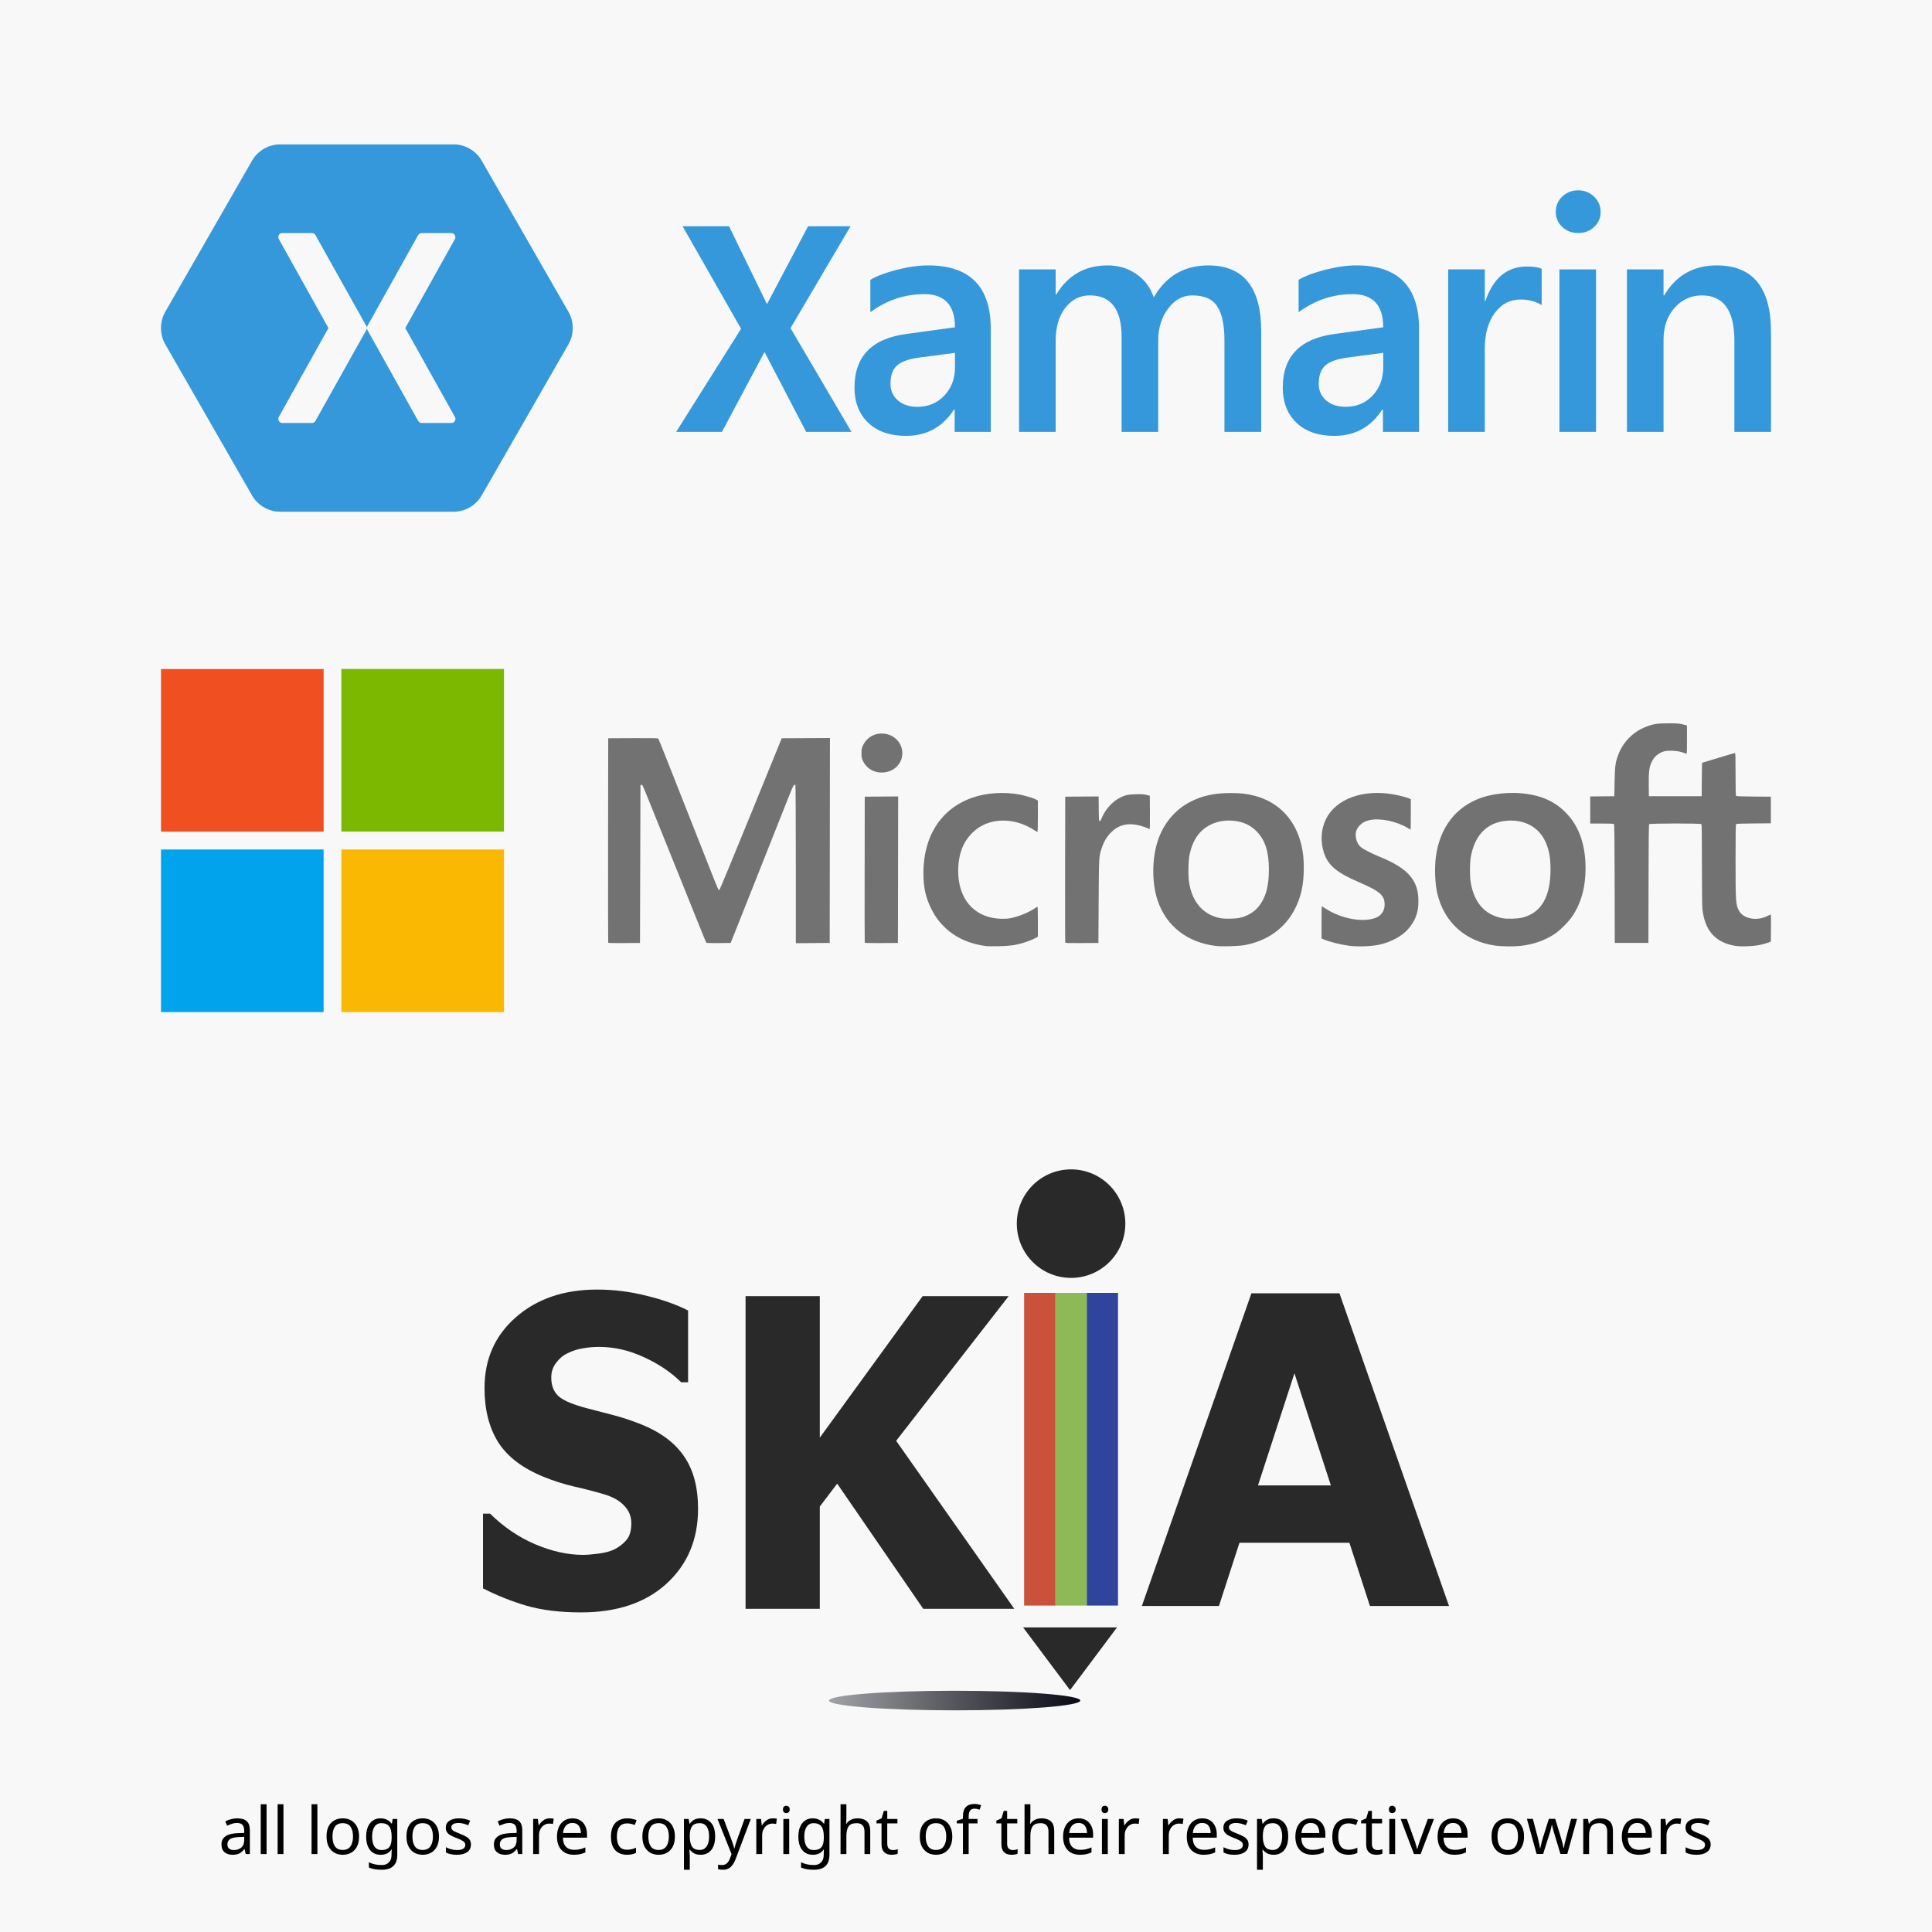
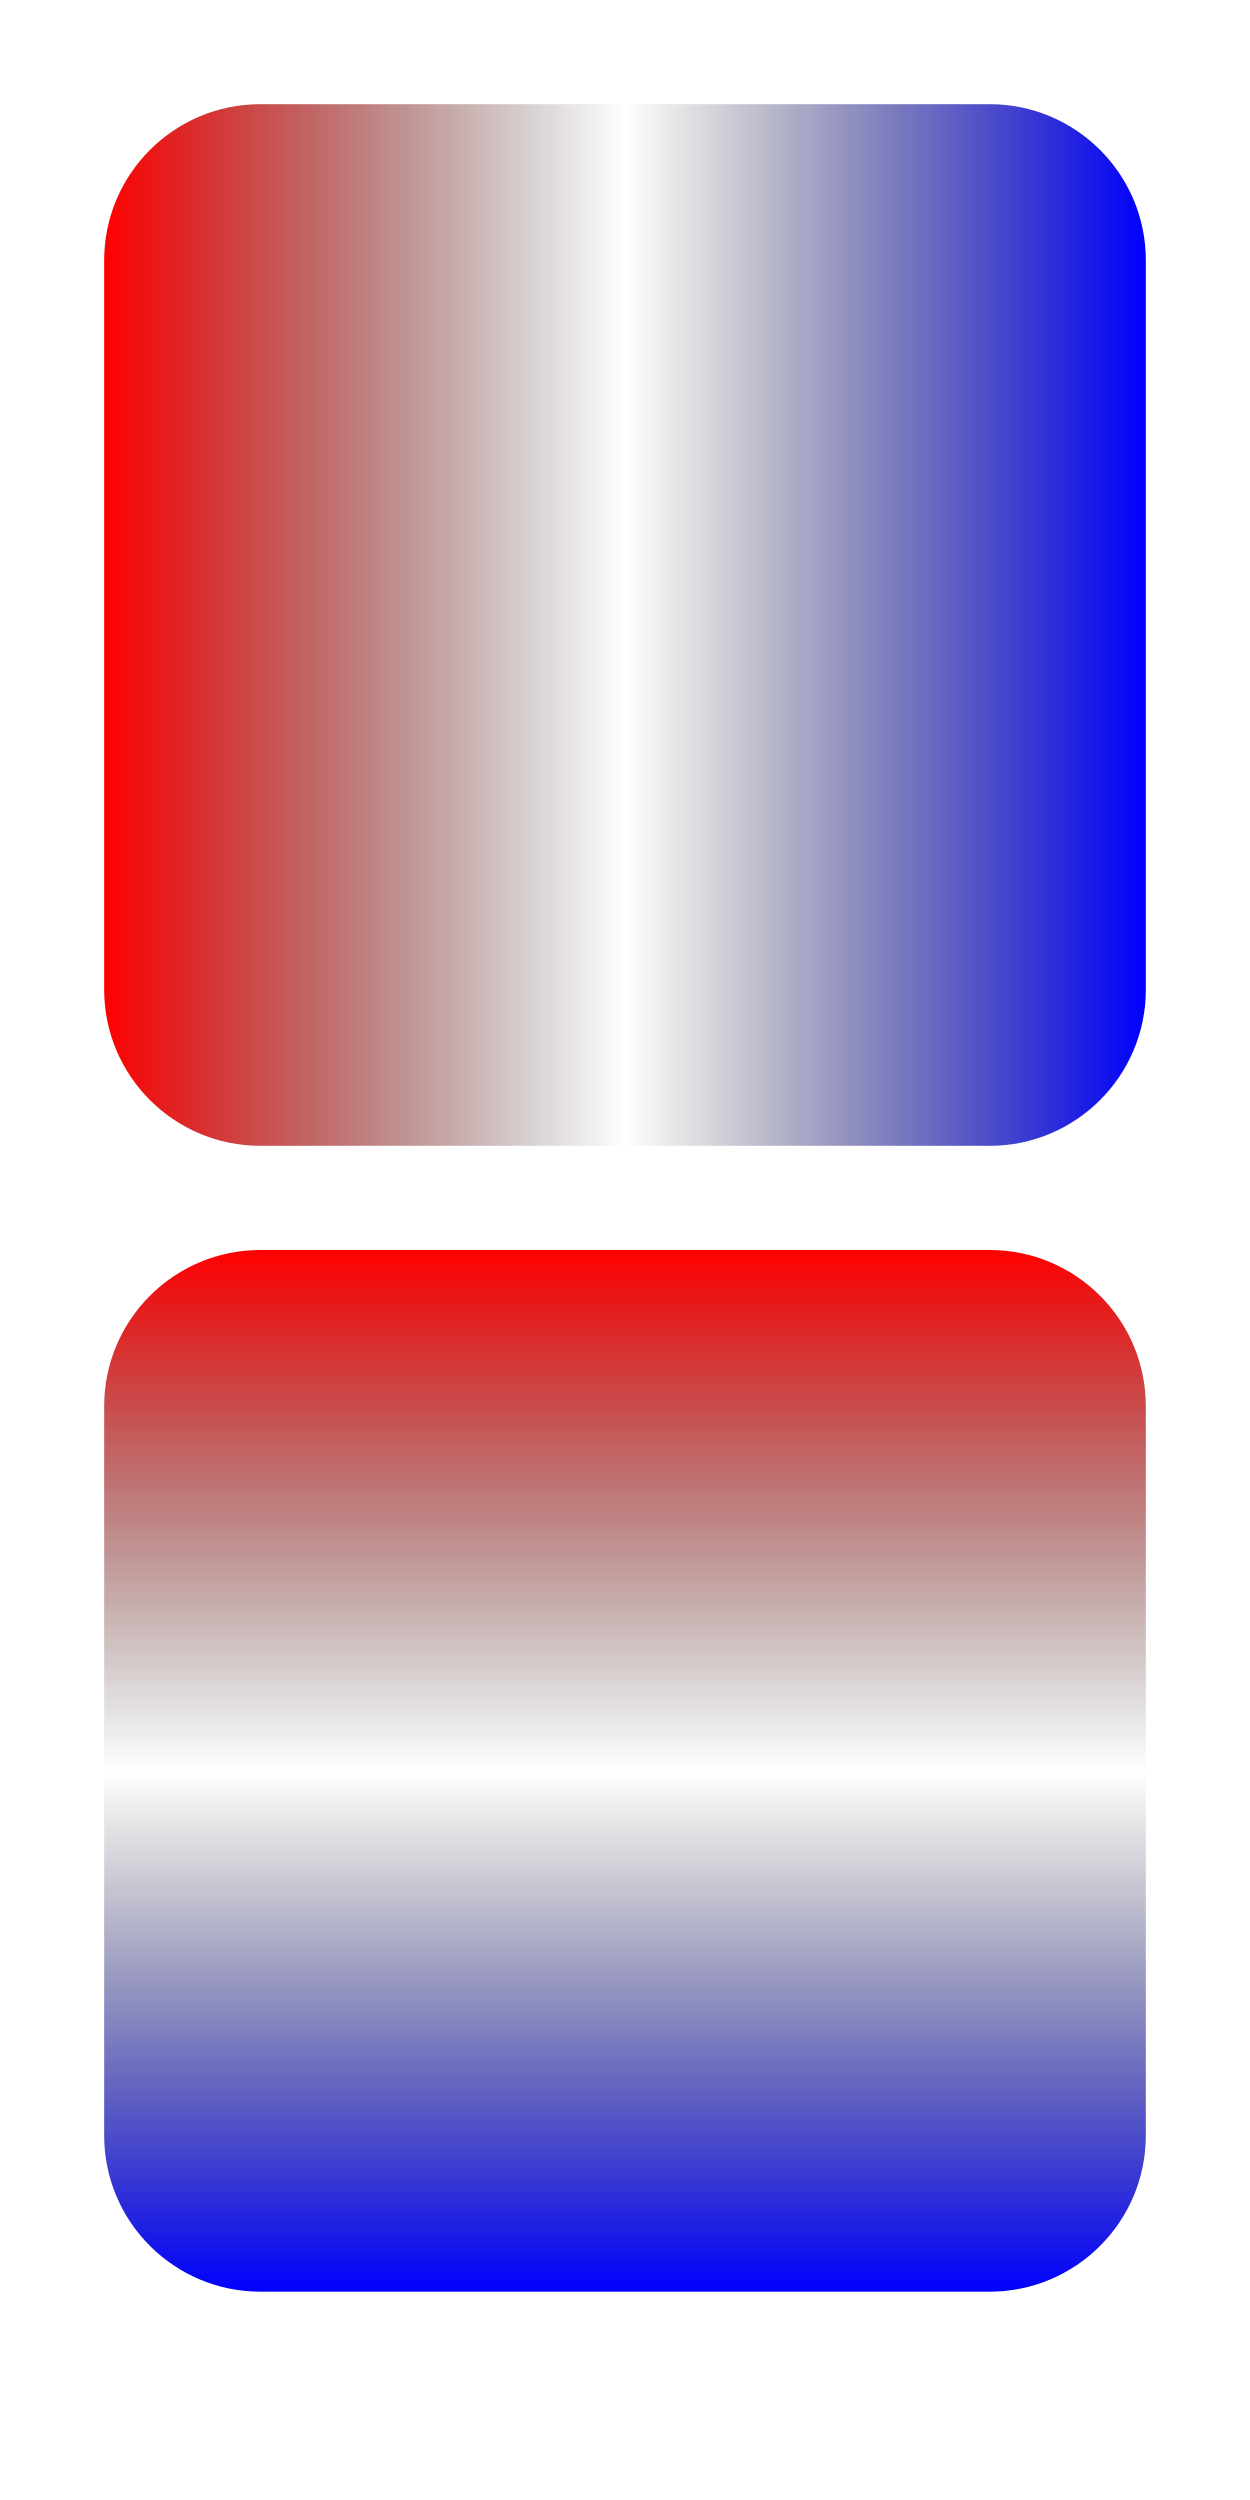
- <svg xmlns="http://www.w3.org/2000/svg" xmlns:xlink="http://www.w3.org/1999/xlink" width="300" height="300" viewBox="0 0 300 300" id="svg2" version="1.1">
-   <defs id="defs4">
-     <linearGradient id="linearGradient4268">
-       <stop id="stop4270" offset="0" style="stop-color:#0a0a15;stop-opacity:1" />
-       <stop id="stop4272" offset="1" style="stop-color:#a0a1a5;stop-opacity:1" />
+ <svg xmlns="http://www.w3.org/2000/svg" width="120" height="240">
+   <defs>
+     <linearGradient id="a">
+       <stop offset="0%" stop-color="red" />
+       <stop offset="50%" stop-opacity="0" />
+       <stop offset="100%" stop-color="#00f" />
    </linearGradient>
-     <linearGradient gradientTransform="translate(-1.202953,0)" gradientUnits="userSpaceOnUse" y2="447.103" x2="357.157" y1="447.103" x1="406.507" id="linearGradient4274" xlink:href="#linearGradient4268" />
+     <linearGradient id="b" x2="0" y2="1">
+       <stop offset="0%" stop-color="red" />
+       <stop offset="50%" stop-opacity="0" />
+       <stop offset="100%" stop-color="#00f" />
+     </linearGradient>
  </defs>
-   <rect y="0" x="0" height="300" width="300" id="background" style="fill:#f8f8f8;fill-opacity:1;stroke:none;stroke-width:1;stroke-miterlimit:4;stroke-dasharray:none" />
-   <g id="xamarin-logo" style="fill:#3498db;fill-rule:evenodd;stroke:none;stroke-width:1" transform="matrix(0.6267994,0,0,0.6267994,-1.325577,-12.68059)">
-     <path id="xamarin-logo-path" d="m 201.83,127.225 -10.316,-19.794 -10.552,19.794 -11.346,0 16.087,-25.547 -14.478,-25.389 11.503,0 9.393,19.29 10.179,-19.29 10.522,0 -14.87,25.232 15.106,25.704 -11.228,0 z m 36.785,0 0,-5.544 -0.157,0 c -2.801,4.351 -6.766,6.527 -11.896,6.527 -3.952,0 -7.067,-1.075 -9.344,-3.224 -2.277,-2.176 -3.416,-5.085 -3.416,-8.728 0,-7.811 4.384,-12.254 13.152,-13.329 l 11.739,-1.612 c 0,-5.478 -2.539,-8.217 -7.617,-8.217 -4.842,5e-5 -9.292,1.494 -13.349,4.482 l 0,-8.021 c 1.518,-0.917 3.69,-1.743 6.517,-2.477 2.853,-0.734 5.444,-1.101 7.774,-1.101 10.365,5e-5 15.547,5.242 15.547,15.727 l 0,25.517 -8.951,0 1.2e-4,0 z m -8.598,-18.44 c -2.696,0.341 -4.593,1.009 -5.693,2.005 -1.073,0.97 -1.61,2.477 -1.61,4.521 0,1.678 0.615,3.054 1.845,4.128 1.23,1.048 2.84,1.573 4.829,1.573 2.696,0 4.921,-0.931 6.674,-2.792 1.754,-1.861 2.63,-4.181 2.63,-6.959 l 0,-3.617 -8.677,1.14 0,0 z m 75.435,18.44 0,-22.725 c -1.3e-4,-3.748 -0.589,-6.527 -1.767,-8.335 -1.152,-1.835 -3.22,-2.752 -6.203,-2.752 -2.382,3.8e-5 -4.384,1.101 -6.007,3.303 -1.623,2.176 -2.434,4.81 -2.434,7.903 l 0,22.607 -9.069,0 0,-23.512 c -1.2e-4,-6.867 -2.631,-10.301 -7.891,-10.301 -2.46,3.8e-5 -4.489,1.035 -6.085,3.106 -1.57,2.071 -2.356,4.771 -2.356,8.099 l 0,22.607 -9.069,0 0,-40.261 9.069,0 0,6.212 0.157,0 c 2.905,-4.797 7.145,-7.195 12.72,-7.195 2.67,5e-5 5.025,0.708 7.067,2.123 2.068,1.389 3.52,3.316 4.358,5.78 3.062,-5.268 7.564,-7.903 13.506,-7.903 8.742,5e-5 13.113,5.452 13.113,16.356 l 0,24.888 -9.108,0 0,0 z m 39.259,0 0,-5.544 -0.157,0 c -2.801,4.351 -6.766,6.527 -11.896,6.527 -3.952,0 -7.067,-1.075 -9.344,-3.224 -2.277,-2.176 -3.416,-5.085 -3.416,-8.728 0,-7.811 4.384,-12.254 13.152,-13.329 l 11.739,-1.612 c 0,-5.478 -2.539,-8.217 -7.617,-8.217 -4.842,5e-5 -9.292,1.494 -13.349,4.482 l 0,-8.021 c 1.518,-0.917 3.69,-1.743 6.517,-2.477 2.853,-0.734 5.444,-1.101 7.774,-1.101 10.365,5e-5 15.547,5.242 15.547,15.727 l 0,25.517 -8.951,0 1.2e-4,0 z m -8.598,-18.44 c -2.696,0.341 -4.593,1.009 -5.693,2.005 -1.073,0.97 -1.61,2.477 -1.61,4.521 0,1.678 0.615,3.054 1.845,4.128 1.23,1.048 2.84,1.573 4.829,1.573 2.696,0 4.921,-0.931 6.674,-2.792 1.754,-1.861 2.63,-4.181 2.63,-6.959 l 0,-3.617 -8.677,1.14 0,0 z m 47.928,-12.975 c -1.492,-0.917 -3.246,-1.376 -5.261,-1.376 -2.617,2.5e-5 -4.75,1.127 -6.399,3.381 -1.623,2.254 -2.434,5.19 -2.434,8.807 l 0,20.602 -9.069,0 0,-40.261 9.069,0 0,7.824 0.157,0 c 1.937,-5.688 5.366,-8.532 10.286,-8.532 1.597,5.1e-5 2.814,0.183 3.651,0.55 l 0,9.004 -1.3e-4,0 z m 9.028,-17.85 c -1.544,2.5e-5 -2.853,-0.498 -3.926,-1.494 -1.073,-1.022 -1.61,-2.267 -1.61,-3.735 0,-1.52 0.537,-2.791 1.61,-3.814 1.073,-1.022 2.382,-1.533 3.926,-1.533 1.57,6.3e-5 2.892,0.524 3.965,1.573 1.073,1.022 1.61,2.28 1.61,3.774 0,1.468 -0.537,2.713 -1.61,3.735 -1.073,0.996 -2.395,1.494 -3.965,1.494 z m -4.633,49.265 0,-40.261 9.069,0 0,40.261 -9.069,0 z m 43.345,0 0,-22.607 c 0,-7.47 -2.683,-11.205 -8.048,-11.205 -2.696,3.8e-5 -4.96,1.035 -6.792,3.106 -1.806,2.045 -2.709,4.653 -2.709,7.824 l 0,22.883 -9.069,0 0,-40.261 9.069,0 0,6.448 0.157,0 c 2.931,-4.954 7.276,-7.431 13.034,-7.431 8.951,5e-5 13.427,5.504 13.427,16.513 l 0,24.731 -9.069,0 -1.3e-4,0 z M 71.431,56 c -2.755,0.006 -5.451,1.574 -6.838,3.966 L 43.024,97.534 c -1.365,2.398 -1.365,5.533 0,7.931 l 21.569,37.569 c 1.387,2.392 4.083,3.96 6.838,3.966 l 43.138,0 c 2.755,-0.006 5.451,-1.574 6.838,-3.966 l 21.569,-37.569 c 1.365,-2.398 1.365,-5.533 0,-7.931 L 121.407,59.966 C 120.02,57.574 117.324,56.005 114.569,56 l -43.138,0 z m 0.391,21.978 c 0.059,-0.006 0.121,-0.006 0.181,0 l 7.441,0 c 0.329,0.007 0.649,0.198 0.813,0.484 l 12.622,22.553 c 0.064,0.112 0.104,0.236 0.12,0.363 0.016,-0.128 0.056,-0.252 0.12,-0.363 L 105.711,78.462 c 0.17,-0.295 0.504,-0.487 0.843,-0.484 l 7.441,0 c 0.659,0.006 1.152,0.838 0.844,1.423 l -12.321,22.099 12.321,22.069 c 0.338,0.588 -0.168,1.459 -0.844,1.453 l -7.441,0 c -0.345,-0.003 -0.682,-0.208 -0.843,-0.515 L 93.12,101.954 c -0.064,-0.112 -0.104,-0.236 -0.12,-0.363 -0.016,0.128 -0.056,0.252 -0.12,0.363 l -12.622,22.553 c -0.157,0.298 -0.478,0.501 -0.813,0.515 l -7.441,0 c -0.676,0.006 -1.181,-0.865 -0.843,-1.453 L 83.481,101.5 71.16,79.401 c -0.295,-0.534 0.065,-1.309 0.663,-1.423 l 0,0 z" />
-   </g>
-   <g transform="matrix(0.07256145,0,0,0.07256145,198.0505,200.9703)" id="microsoft-logo">
-     <path id="microsoft-text" d="m -618.363,-744.912 c -35.821,-4.415 -65.811,-17.863 -88.794,-39.817 -11.96,-11.424 -20.582,-22.948 -28.059,-37.5 -13,-25.303 -18.093,-47.43 -18.129,-78.756 -0.09,-79.724 38.037,-138.451 105.025,-161.768 30.137,-10.49 68.213,-12.893 101.806,-6.425 12.211,2.351 30.126,7.928 34.901,10.864 l 3.25,1.998 0,33.515 c 0,20.957 -0.363,33.515 -0.969,33.515 -0.533,0 -4.172,-2.072 -8.086,-4.604 -33.418,-21.618 -74.321,-25.833 -106.483,-10.973 -20.253,9.357 -37.769,28.135 -46.397,49.738 -10.774,26.976 -11.517,64.002 -1.843,91.84 12.51,36 42.167,57.497 82.339,59.684 6.787,0.369 14.32,0.128 19.5,-0.624 16.518,-2.4 40.84,-11.878 55.068,-21.46 2.94,-1.98 5.689,-3.6 6.109,-3.6 0.42,0 0.763,14.39 0.763,31.977 l 0,31.977 -2.491,1.632 c -4.313,2.826 -19.908,9.191 -29.137,11.891 -17.074,4.997 -30.09,6.711 -53.372,7.032 -11.825,0.163 -23.075,0.102 -25,-0.135 z m 491,-0.419 c -61.539,-7.481 -106.574,-42.716 -124.882,-97.706 -12.281,-36.886 -12.265,-87.528 0.04,-126.129 11.88,-37.267 36.736,-67.369 69.744,-84.462 25.79,-13.355 52.037,-19.033 87.598,-18.949 20.63,0.049 34.363,1.64 50.322,5.832 52.354,13.751 88.249,52.146 100.534,107.536 3.455,15.579 4.646,27.807 4.636,47.632 -0.017,35.1 -5.793,61.487 -19.121,87.346 -21.147,41.033 -58.476,67.9 -106.994,77.009 -12.917,2.425 -48.527,3.512 -61.877,1.889 z m 52,-60.408 c 11.512,-2.632 24.755,-9.45 32.585,-16.774 19.738,-18.464 28.85,-45.956 28.759,-86.772 -0.083,-37.442 -7.873,-61.97 -25.611,-80.644 -12.9,-13.58 -29.465,-21.354 -49.525,-23.241 -18.844,-1.773 -34.574,0.867 -49.709,8.342 -23.329,11.523 -37.969,32.167 -44.708,63.043 -2.898,13.281 -3.598,44.109 -1.35,59.5 6.241,42.732 30.369,70.513 67.292,77.477 10.072,1.9 31.997,1.417 42.266,-0.931 z m 232,59.824 c -18.457,-2.503 -41.462,-8.355 -54.25,-13.8 l -3.75,-1.597 0,-34.487 c 0,-18.968 0.211,-34.486 0.469,-34.486 0.258,0 3.8,2.174 7.871,4.832 33.426,21.821 79.503,30.43 107.267,20.042 12.052,-4.509 19.393,-15.195 19.393,-28.23 0,-20.189 -9.913,-28.8 -56,-48.644 -46.766,-20.136 -64.917,-35.495 -73.863,-62.5 -7.917,-23.901 -6.334,-50.49 4.287,-72 21.312,-43.159 78.976,-64.363 144.076,-52.979 12.013,2.101 28.006,6.187 33.25,8.496 l 4.25,1.871 0,32.556 c 0,17.906 -0.179,32.556 -0.398,32.556 -0.219,0 -3.256,-1.723 -6.75,-3.829 -23.254,-14.017 -58.398,-21.304 -80.335,-16.657 -9.729,2.061 -16.387,5.598 -22.294,11.844 -7.777,8.223 -9.915,17.725 -6.736,29.932 1.825,7.006 5.162,12.446 10.193,16.616 4.894,4.056 23.688,13.66 38.378,19.613 33.947,13.756 55.19,27.238 67.553,42.873 11.817,14.944 16.779,30.737 16.688,53.109 -0.06,14.582 -1.323,21.586 -6.263,34.707 -2.603,6.915 -10.016,18.411 -16.473,25.546 -13.045,14.414 -36.673,27.114 -60.063,32.285 -18.066,3.994 -46.818,5.002 -66.5,2.332 z m 315,0 c -64.675,-8.751 -110.378,-49.378 -125.134,-111.237 -5.002,-20.971 -6.389,-54.173 -3.27,-78.295 8.24,-63.726 43.581,-109.145 99.404,-127.747 22.683,-7.559 53.425,-11.098 79.555,-9.158 42.641,3.166 73.016,15.736 98.014,40.563 29.022,28.823 43.431,68.824 43.431,120.568 0,40.031 -9.304,73.74 -28.17,102.064 -7.953,11.94 -26.312,30.391 -37.83,38.021 -21.661,14.348 -45.565,22.654 -74.211,25.785 -13.209,1.444 -39.023,1.163 -51.789,-0.565 z m 57.5,-60.269 c 39.784,-10.328 59.515,-44.45 59.494,-102.889 -0.01,-24.85 -2.683,-40.186 -10.003,-57.377 -14.049,-32.99 -45.739,-50.437 -84.916,-46.751 -41.032,3.861 -67.433,30.886 -75.626,77.412 -2.413,13.703 -2.458,42.368 -0.088,55.5 7.802,43.234 30.468,68.436 67.981,75.586 10.358,1.974 32.816,1.203 43.158,-1.482 z m 453,60.348 c -41.603,-7.739 -63.411,-32.878 -68.491,-78.952 -0.578,-5.241 -0.996,-44.731 -1.001,-94.55 -0.01,-65.196 -0.294,-85.835 -1.208,-86.75 -1.861,-1.861 -110.125,-1.718 -111.674,0.148 -0.809,0.975 -1.189,36.356 -1.372,127.75 l -0.254,126.406 -36,0 -36,0 -0.254,-126.402 c -0.183,-91.394 -0.564,-126.775 -1.372,-127.75 -0.883,-1.064 -6.351,-1.348 -25.996,-1.348 l -24.878,0 0,-28.983 0,-28.983 25.75,-0.267 25.75,-0.267 0.636,-31 c 0.707,-34.49 1.615,-41.016 8.1,-58.242 10.204,-27.1 31.841,-48.815 59.127,-59.338 15.903,-6.133 23.811,-7.36 47.637,-7.392 20.603,-0.027 24.2,0.324 36.25,3.546 l 3.75,1.002 0,30.569 c 0,28.707 -0.107,30.527 -1.75,29.883 -11.11,-4.351 -17.543,-5.764 -28.536,-6.267 -14.174,-0.649 -21.73,1.01 -30.535,6.701 -6.851,4.428 -11.132,9.568 -15.152,18.19 -4.834,10.369 -6.103,20.963 -5.795,48.396 l 0.269,23.951 56.5,0 56.5,0 0.263,-35.75 c 0.144,-19.663 0.414,-35.75 0.598,-35.75 0.184,0 15.772,-4.725 34.639,-10.5 18.867,-5.775 34.91,-10.5 35.652,-10.5 1.111,0 1.348,7.981 1.348,45.377 0,36.661 0.257,45.591 1.337,46.487 0.912,0.757 12.907,1.193 37.75,1.372 l 36.413,0.263 0,28.5 0,28.5 -36.413,0.263 c -24.843,0.179 -36.838,0.615 -37.75,1.373 -1.095,0.909 -1.337,14.994 -1.337,77.764 0,87.793 0.413,94.19 6.906,106.917 9.427,18.478 39.487,23.87 62.77,11.26 3.728,-2.019 5.581,-2.568 5.897,-1.747 0.253,0.659 0.34,13.79 0.193,29.179 l -0.266,27.982 -6,2.39 c -3.3,1.315 -11.175,3.497 -17.5,4.849 -14.814,3.168 -42.097,4.03 -54.5,1.723 z m -2410.033,-6.689 c -0.264,-0.695 -0.365,-99.363 -0.224,-219.263 l 0.256,-218 53.12,-0.259 c 41.762,-0.203 53.325,0.01 54.08,1 0.528,0.692 7.082,16.784 14.565,35.759 7.483,18.975 28.28,71.625 46.215,117 17.936,45.375 39.616,100.275 48.179,122 19.087,48.426 19.832,50.133 21.601,49.454 0.758,-0.291 31.122,-73.525 67.475,-162.741 l 66.097,-162.209 51.586,-0.259 51.586,-0.259 -0.252,219.259 -0.252,219.259 -36.25,0.263 -36.25,0.262 -0.015,-168.262 c -0.01,-92.544 -0.4,-168.869 -0.87,-169.611 -2.463,-3.887 -4.43,-0.466 -14.868,25.848 -5.781,14.575 -21.048,53.05 -33.926,85.5 -12.878,32.45 -34.03,85.775 -47.003,118.5 -12.973,32.725 -27.915,70.3 -33.203,83.5 l -9.615,24 -25.614,0.267 c -19.746,0.205 -25.837,-0.024 -26.588,-1 -0.536,-0.697 -7.096,-16.567 -14.578,-35.267 -7.482,-18.7 -25.131,-62.575 -39.221,-97.5 -14.089,-34.925 -35.311,-87.575 -47.16,-117 -37.793,-93.858 -35.337,-88.143 -37.726,-87.802 l -2.115,0.302 -0.5,169 -0.5,169 -33.776,0.263 c -26.485,0.206 -33.88,-0.01 -34.256,-1 z m 548.999,-5e-4 c -0.264,-0.695 -0.365,-71.238 -0.224,-156.763 l 0.257,-155.5 35.753,-0.263 35.753,-0.263 -0.253,156.763 -0.253,156.763 -35.276,0.263 c -27.686,0.206 -35.38,-0.01 -35.757,-1 z m 429,0 c -0.264,-0.695 -0.365,-71.238 -0.224,-156.763 l 0.257,-155.5 35.733,-0.263 35.733,-0.263 0.267,26.249 c 0.236,23.233 0.452,26.285 1.881,26.56 1.135,0.218 2.271,-1.306 3.825,-5.137 7.317,-18.029 21.433,-34.665 36.689,-43.239 12.542,-7.049 19.101,-8.669 36.871,-9.11 13.085,-0.324 17.275,-0.069 23,1.403 l 7,1.799 0.263,35.862 c 0.209,28.586 0.01,35.749 -1,35.307 -34.182,-15.033 -59.867,-13.428 -79.755,4.985 -10.476,9.699 -17.374,20.718 -22.412,35.802 -6.021,18.025 -5.965,17.049 -6.554,114.045 l -0.541,89 -35.276,0.263 c -27.686,0.206 -35.38,-0.01 -35.757,-1 z m -402.358,-364.841 c -12.83,-2.52 -24.109,-11.095 -29.836,-22.682 -3.613,-7.31 -3.772,-8.058 -3.755,-17.685 0.016,-9.154 0.296,-10.643 3.138,-16.675 8.693,-18.449 27.365,-28.148 47.88,-24.871 21.111,3.373 36.415,20.811 36.415,41.494 0,26.79 -25.555,45.974 -53.843,40.418 z" style="fill:#727272" />
-     <rect style="fill:#f04f21;fill-opacity:1;stroke:none;stroke-opacity:1" id="red-block" width="348" height="348" x="-2384.863" y="-1337.95" />
-     <rect y="-951.787" x="-2384.882" height="348" width="348" id="blue-block" style="fill:#02a3ed;fill-opacity:1;stroke:none;stroke-opacity:1" />
-     <rect y="-1338.055" x="-1998.943" height="348" width="348" id="green-block" style="fill:#7db800;fill-opacity:1;stroke:none;stroke-opacity:1" />
-     <rect style="fill:#fbb803;fill-opacity:1;stroke:none;stroke-opacity:1" id="yellow-block" width="348" height="348" x="-1998.882" y="-951.787" />
-   </g>
-   <g transform="matrix(0.7837945,0,0,0.7837945,-150.0253,-86.00695)" id="g4166">
-     <path id="path4384" style="font-style:normal;font-variant:normal;font-weight:bold;font-stretch:normal;font-size:medium;line-height:125%;font-family:sans-serif;-inkscape-font-specification:'sans-serif Bold';letter-spacing:0px;word-spacing:0px;fill:#292929;fill-opacity:1;stroke:none;stroke-width:1px;stroke-linecap:butt;stroke-linejoin:miter;stroke-opacity:1" d="m 329.701,408.65 q 0,9.119 -6.258,14.839 -6.225,5.679 -16.934,5.679 -6.191,0 -10.81,-1.326 -4.585,-1.368 -8.601,-3.44 l 0,-14.798 1.406,0 q 3.983,3.938 8.902,6.052 4.953,2.114 9.505,2.114 1.171,0 3.079,-0.249 1.908,-0.249 3.112,-0.829 1.473,-0.746 2.41,-1.865 0.971,-1.119 0.971,-3.316 0,-2.031 -1.406,-3.482 -1.372,-1.492 -4.05,-2.28 -2.811,-0.829 -5.957,-1.534 -3.112,-0.746 -5.857,-1.865 -6.292,-2.528 -9.07,-6.839 -2.744,-4.352 -2.744,-10.777 0,-8.622 6.225,-14.052 6.258,-5.471 16.064,-5.471 4.92,0 9.706,1.202 4.819,1.161 8.333,2.943 l 0,14.218 -1.372,0 q -3.012,-2.984 -7.396,-4.974 -4.351,-2.031 -8.902,-2.031 -1.606,0 -3.213,0.29 -1.573,0.249 -3.046,0.995 -1.305,0.622 -2.242,1.907 -0.937,1.244 -0.937,2.86 0,2.446 1.506,3.772 1.506,1.285 5.689,2.363 2.744,0.705 5.254,1.368 2.544,0.663 5.455,1.824 5.723,2.321 8.434,6.342 2.744,3.979 2.744,10.363 z" />
-     <path id="path4387" style="font-style:normal;font-variant:normal;font-weight:bold;font-stretch:normal;font-size:medium;line-height:125%;font-family:sans-serif;-inkscape-font-specification:'sans-serif Bold';letter-spacing:0px;word-spacing:0px;fill:#292929;fill-opacity:1;stroke:none;stroke-width:1px;stroke-linecap:butt;stroke-linejoin:miter;stroke-opacity:1" d="m 392.35,428.454 -18.039,0 -17.043,-24.794 -3.447,4.534 0,20.26 -14.707,0 0,-61.944 14.707,0 0,28.039 20.375,-28.039 17.043,0 -22.29,28.663 23.4,33.281 z" />
-     <path id="path4381" style="font-style:normal;font-variant:normal;font-weight:bold;font-stretch:normal;font-size:medium;line-height:125%;font-family:sans-serif;-inkscape-font-specification:'sans-serif Bold';letter-spacing:0px;word-spacing:0px;fill:#292929;fill-opacity:1;stroke:none;stroke-width:1px;stroke-linecap:butt;stroke-linejoin:miter;stroke-opacity:1" d="m 478.474,427.894 -15.666,0 -4.064,-12.522 -21.782,0 -4.064,12.522 -15.271,0 21.703,-61.944 17.441,0 21.703,61.944 z m -23.4,-23.879 -7.221,-22.215 -7.221,22.215 14.442,0 z" />
-     <circle style="fill:#292929;fill-opacity:1;stroke:none;stroke-width:1;stroke-miterlimit:4;stroke-dasharray:none" id="path4211" cx="403.6" cy="352.148" r="10.75" />
-     <rect y="365.869" x="406.7" height="61.944" width="6.2" id="rect4237" style="fill:#2f459d;fill-opacity:1;stroke:none;stroke-width:1;stroke-miterlimit:4;stroke-dasharray:none" />
-     <rect style="fill:#8dba57;fill-opacity:1;stroke:none;stroke-width:1;stroke-miterlimit:4;stroke-dasharray:none" id="rect4215" width="6.2" height="61.944" x="400.5" y="365.869" />
-     <rect style="fill:#ca513a;fill-opacity:1;stroke:none;stroke-width:1;stroke-miterlimit:4;stroke-dasharray:none" id="rect4239" width="6.2" height="61.944" x="394.3" y="365.869" />
-     <path style="fill:#292929;fill-opacity:1;stroke:none;stroke-width:1;stroke-miterlimit:4;stroke-dasharray:none" d="m 394.1,432.146 18.6,0 -9.3,12.418 z" id="rect4252" />
-     <ellipse style="fill:url(#linearGradient4274);fill-opacity:1;stroke:none;stroke-width:1;stroke-miterlimit:4;stroke-dasharray:none" id="path4258" cx="380.536" cy="446.631" rx="24.89" ry="1.939" />
-   </g>
-   <text xml:space="preserve" style="font-style:normal;font-weight:normal;font-size:10.171px;line-height:125%;font-family:sans-serif;text-align:center;letter-spacing:0px;word-spacing:0px;text-anchor:middle;fill:#000000;fill-opacity:1;stroke:none;stroke-width:1px;stroke-linecap:butt;stroke-linejoin:miter;stroke-opacity:1" x="150" y="287.899" id="text4392">all logos are copyright of their respective owners</text>
+   <rect x="10" y="10" rx="15" ry="15" width="100" height="100" fill="url(#a)" />
+   <rect x="10" y="120" rx="15" ry="15" width="100" height="100" fill="url(#b)" />
</svg>
